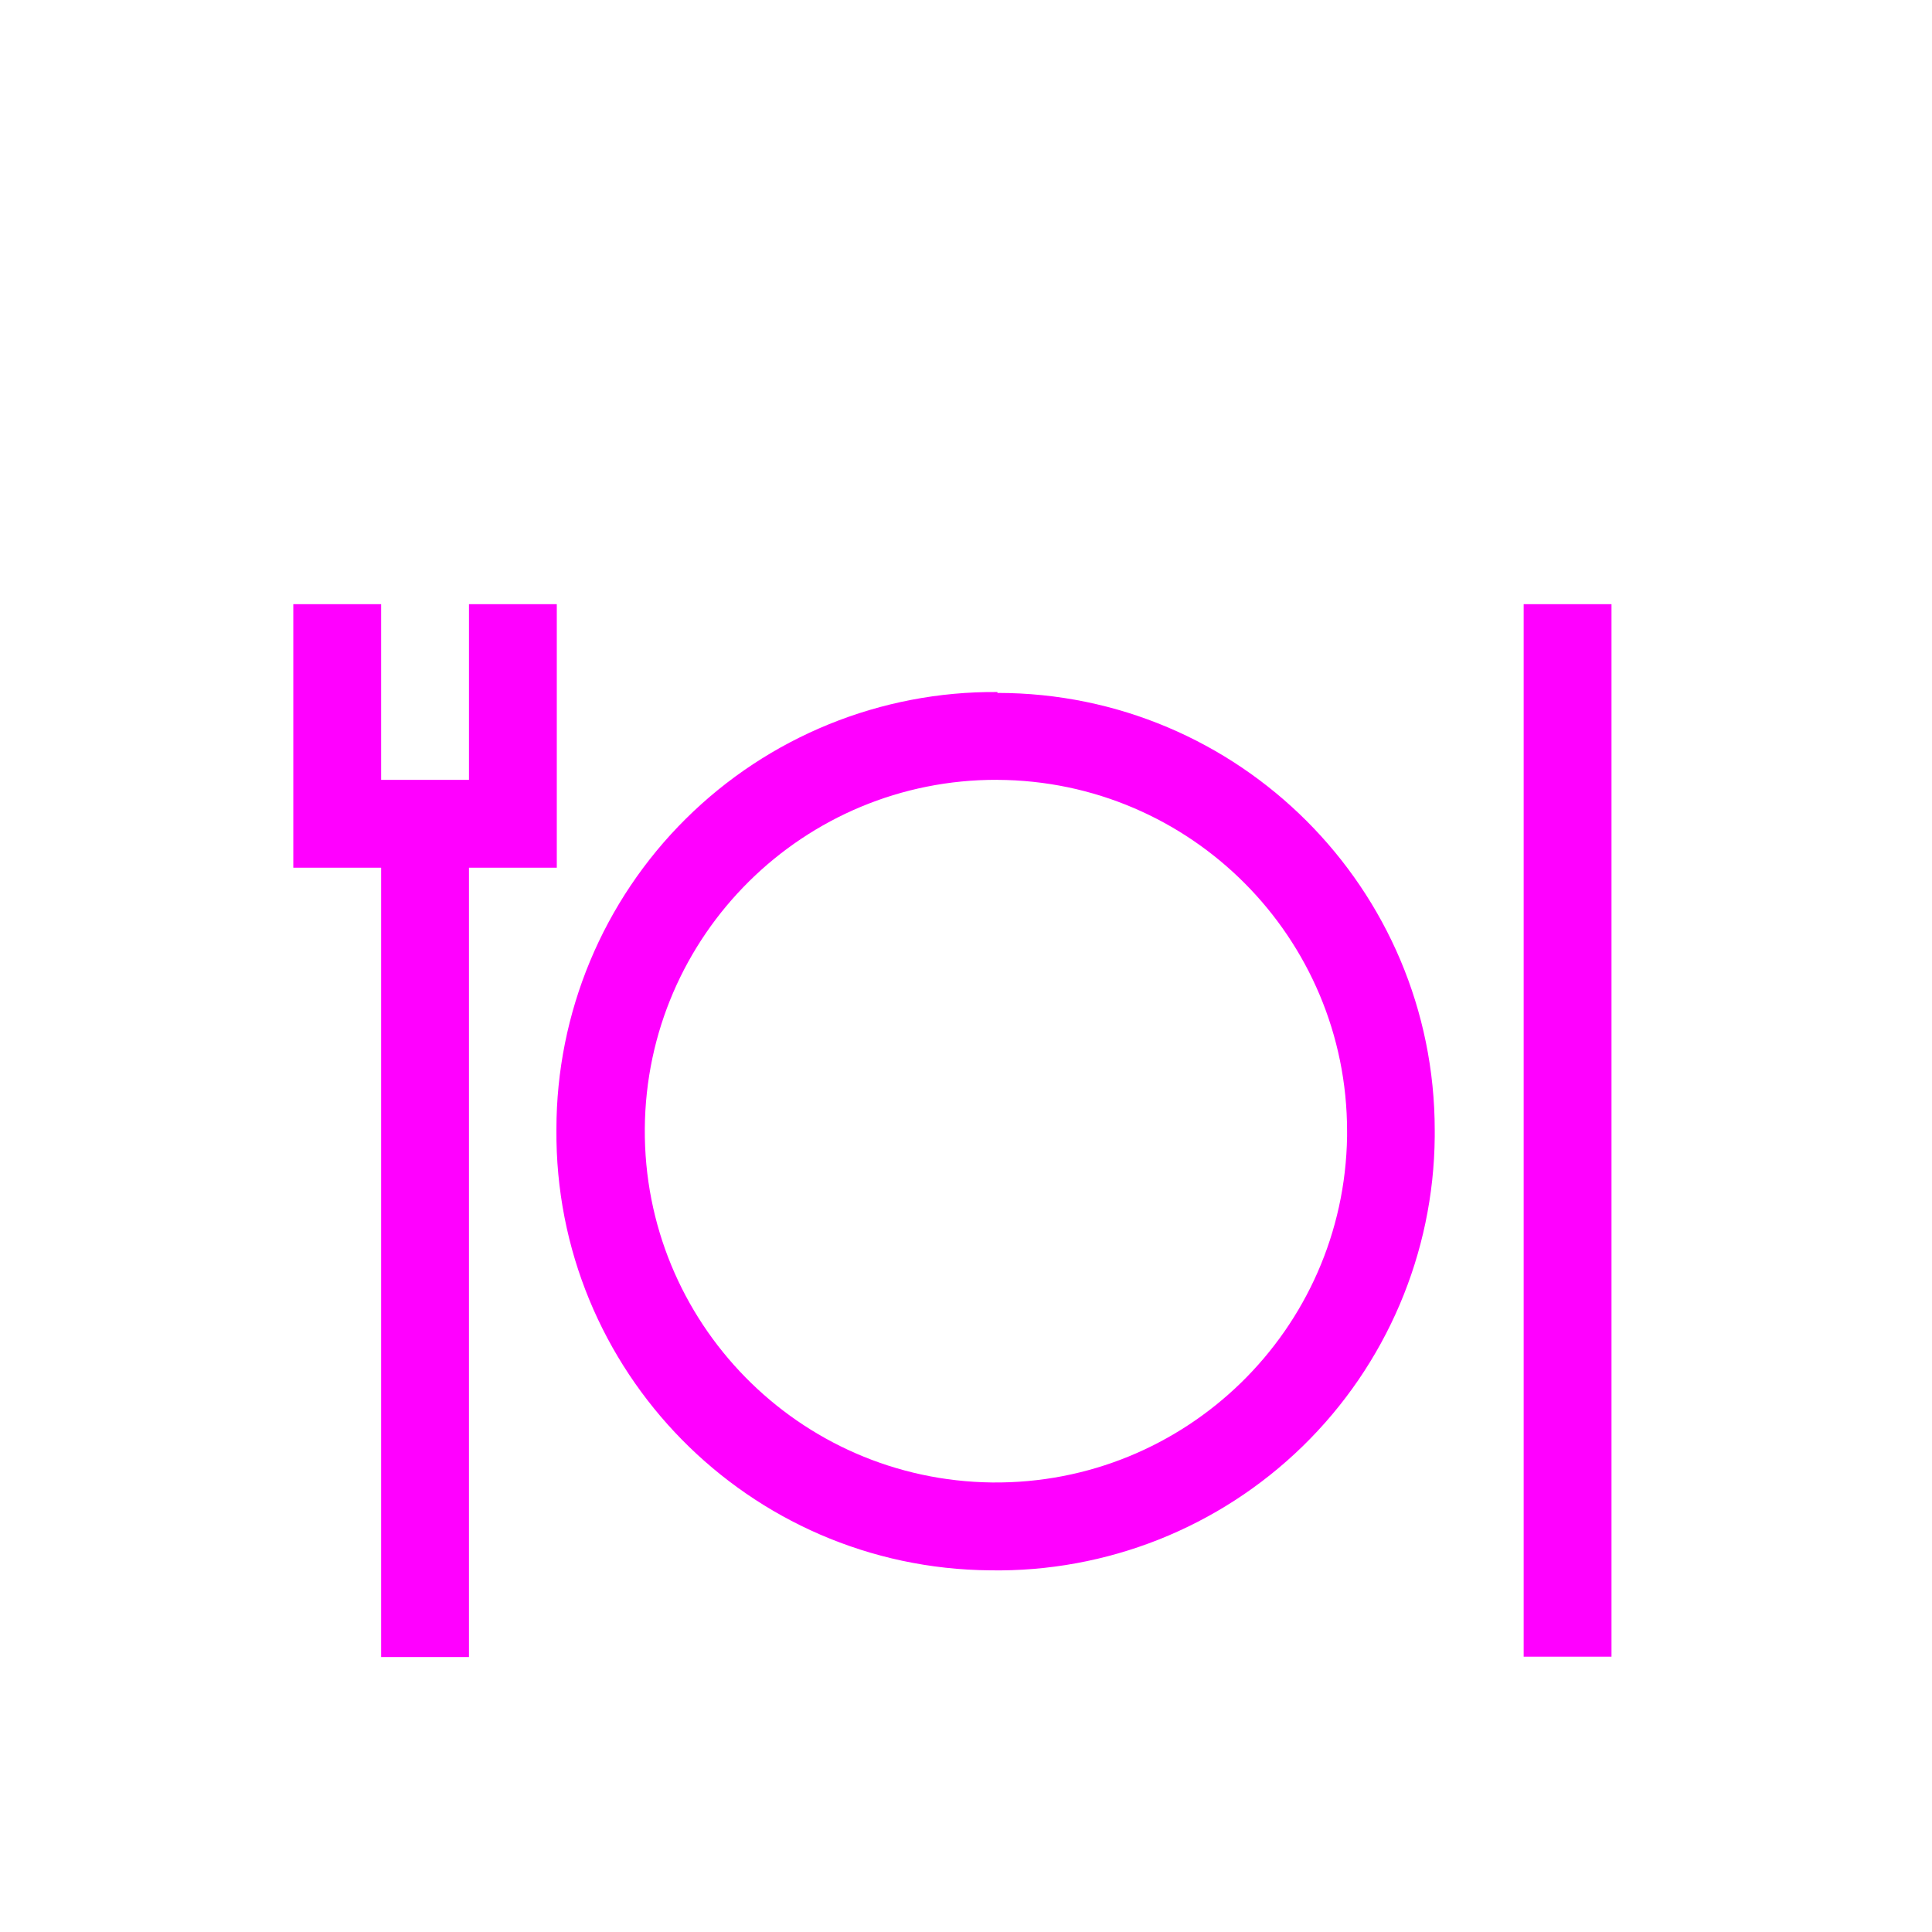
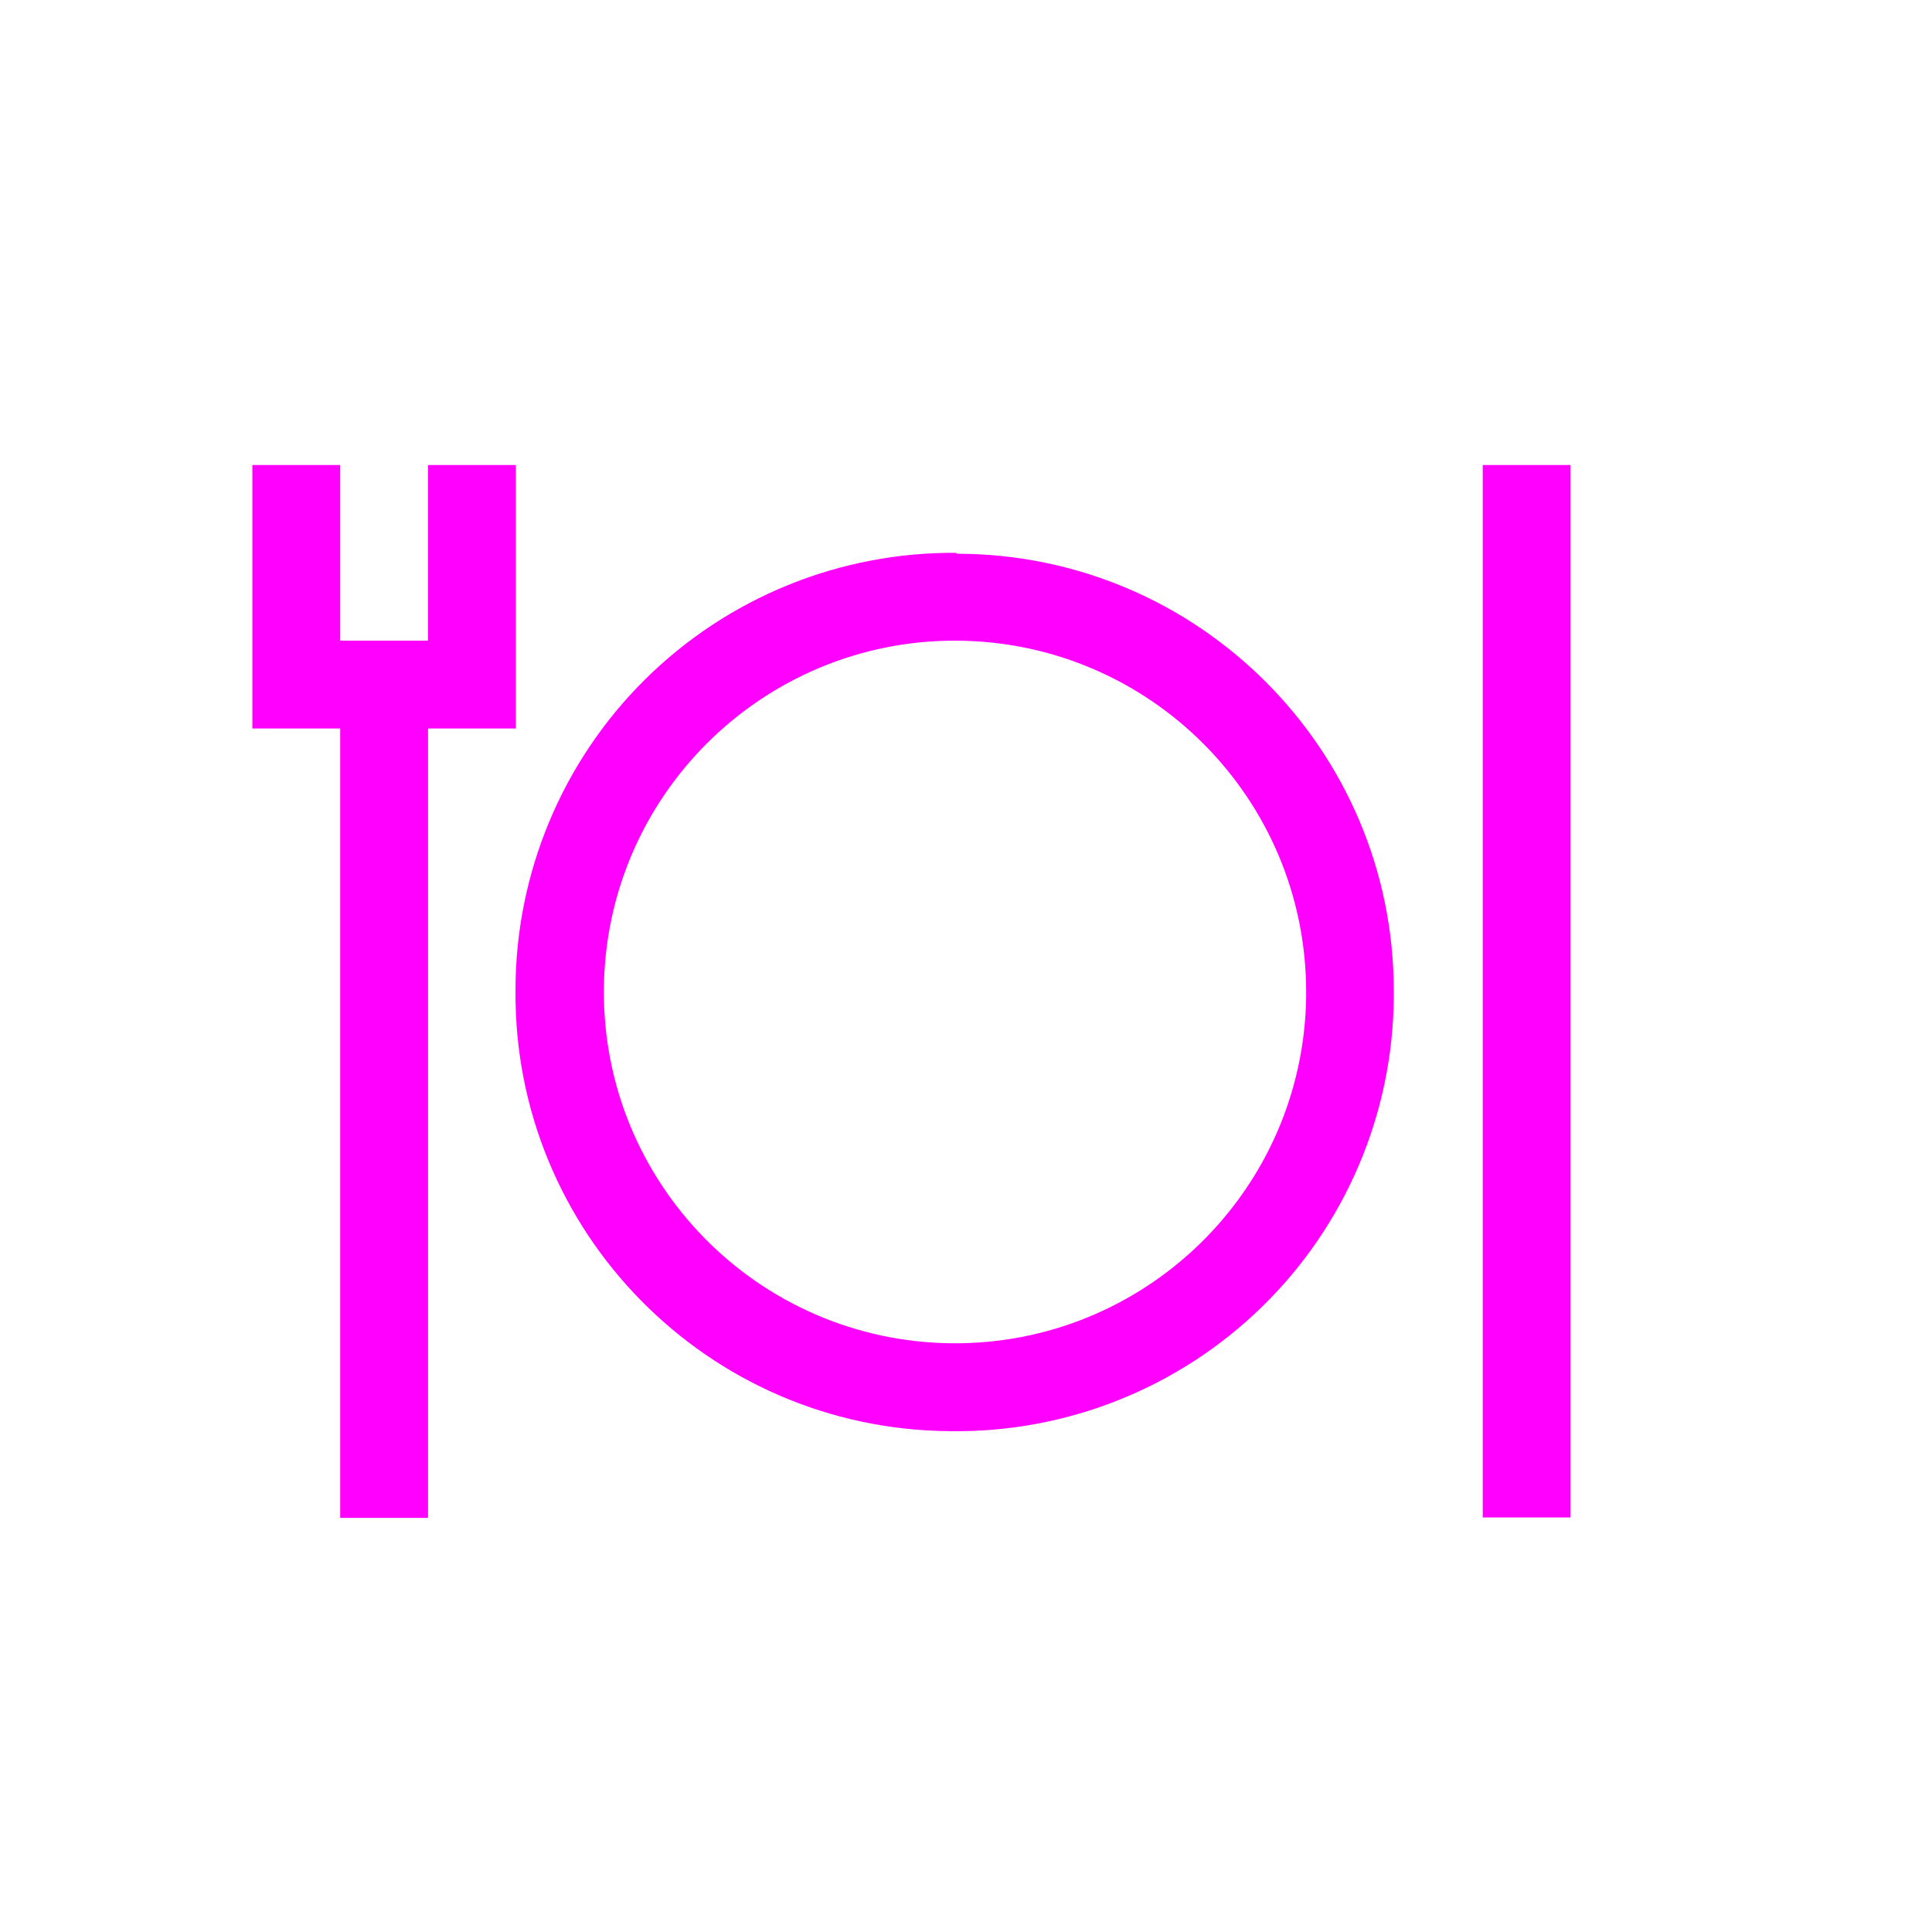
<svg xmlns="http://www.w3.org/2000/svg" version="1.1" height="22" viewBox="0 0 22 22" width="22">
  <defs>
    <style id="current-color-scheme" type="text/css">.ColorScheme-Text {
        color:#ff00ff;
      }</style>
  </defs>
-   <g transform="translate(0 -1.03e3)">
-     <g transform="matrix(.422 0 0 .422 228 597)">
-       <g transform="translate(-2.37 2.37)">
-         <path style="text-rendering:auto;color-rendering:auto;color:#000000;isolation:auto;mix-blend-mode:normal;shape-rendering:auto;solid-color:#000000;image-rendering:auto" d="m-530 1.04e3v7.11h2.37v21.3h2.37v-21.3h2.37v-7.11h-2.37v4.74h-2.37v-4.74h-2.37zm33.2 0v28.4h2.37v-28.4h-2.37zm-14.2 2.37a11.8 11.8 0 0 0 -11.9 11.8 11.8 11.8 0 0 0 11.7 11.9 11.8 11.8 0 0 0 12 -11.7v-0.176a11.8 11.8 0 0 0 -11.8 -11.8zm-0.005 2.37a9.48 9.48 0 0 1 9.44 9.48v0.139a9.48 9.48 0 0 1 -9.58 9.34 9.48 9.48 0 0 1 -9.37 -9.55 9.48 9.48 0 0 1 9.51 -9.41z" fill="#ff00ff" />
+   <g transform="translate(-0.4661016,-1031.585)" id="g7">
+     <g transform="matrix(0.422,0,0,0.422,228,597)" id="g9">
+       <g transform="translate(-2.37,2.37)" id="g11">
+         <path style="color:#000000;isolation:auto;mix-blend-mode:normal;solid-color:#000000;fill:#ff00ff;color-rendering:auto;image-rendering:auto;shape-rendering:auto;text-rendering:auto" d="m -530,1040 0,7.11 2.37,0 0,21.3 2.37,0 0,-21.3 2.37,0 0,-7.11 -2.37,0 0,4.74 -2.37,0 0,-4.74 -2.37,0 z m 33.2,0 0,28.4 2.37,0 0,-28.4 -2.37,0 z m -14.2,2.37 a 11.8,11.8 0 0 0 -11.9,11.8 11.8,11.8 0 0 0 11.7,11.9 11.8,11.8 0 0 0 12,-11.7 l 0,-0.176 a 11.8,11.8 0 0 0 -11.8,-11.8 z m -0.005,2.37 a 9.48,9.48 0 0 1 9.44,9.48 l 0,0.139 a 9.48,9.48 0 0 1 -9.58,9.34 9.48,9.48 0 0 1 -9.37,-9.55 9.48,9.48 0 0 1 9.51,-9.41 z" id="path13" />
      </g>
    </g>
  </g>
</svg>
